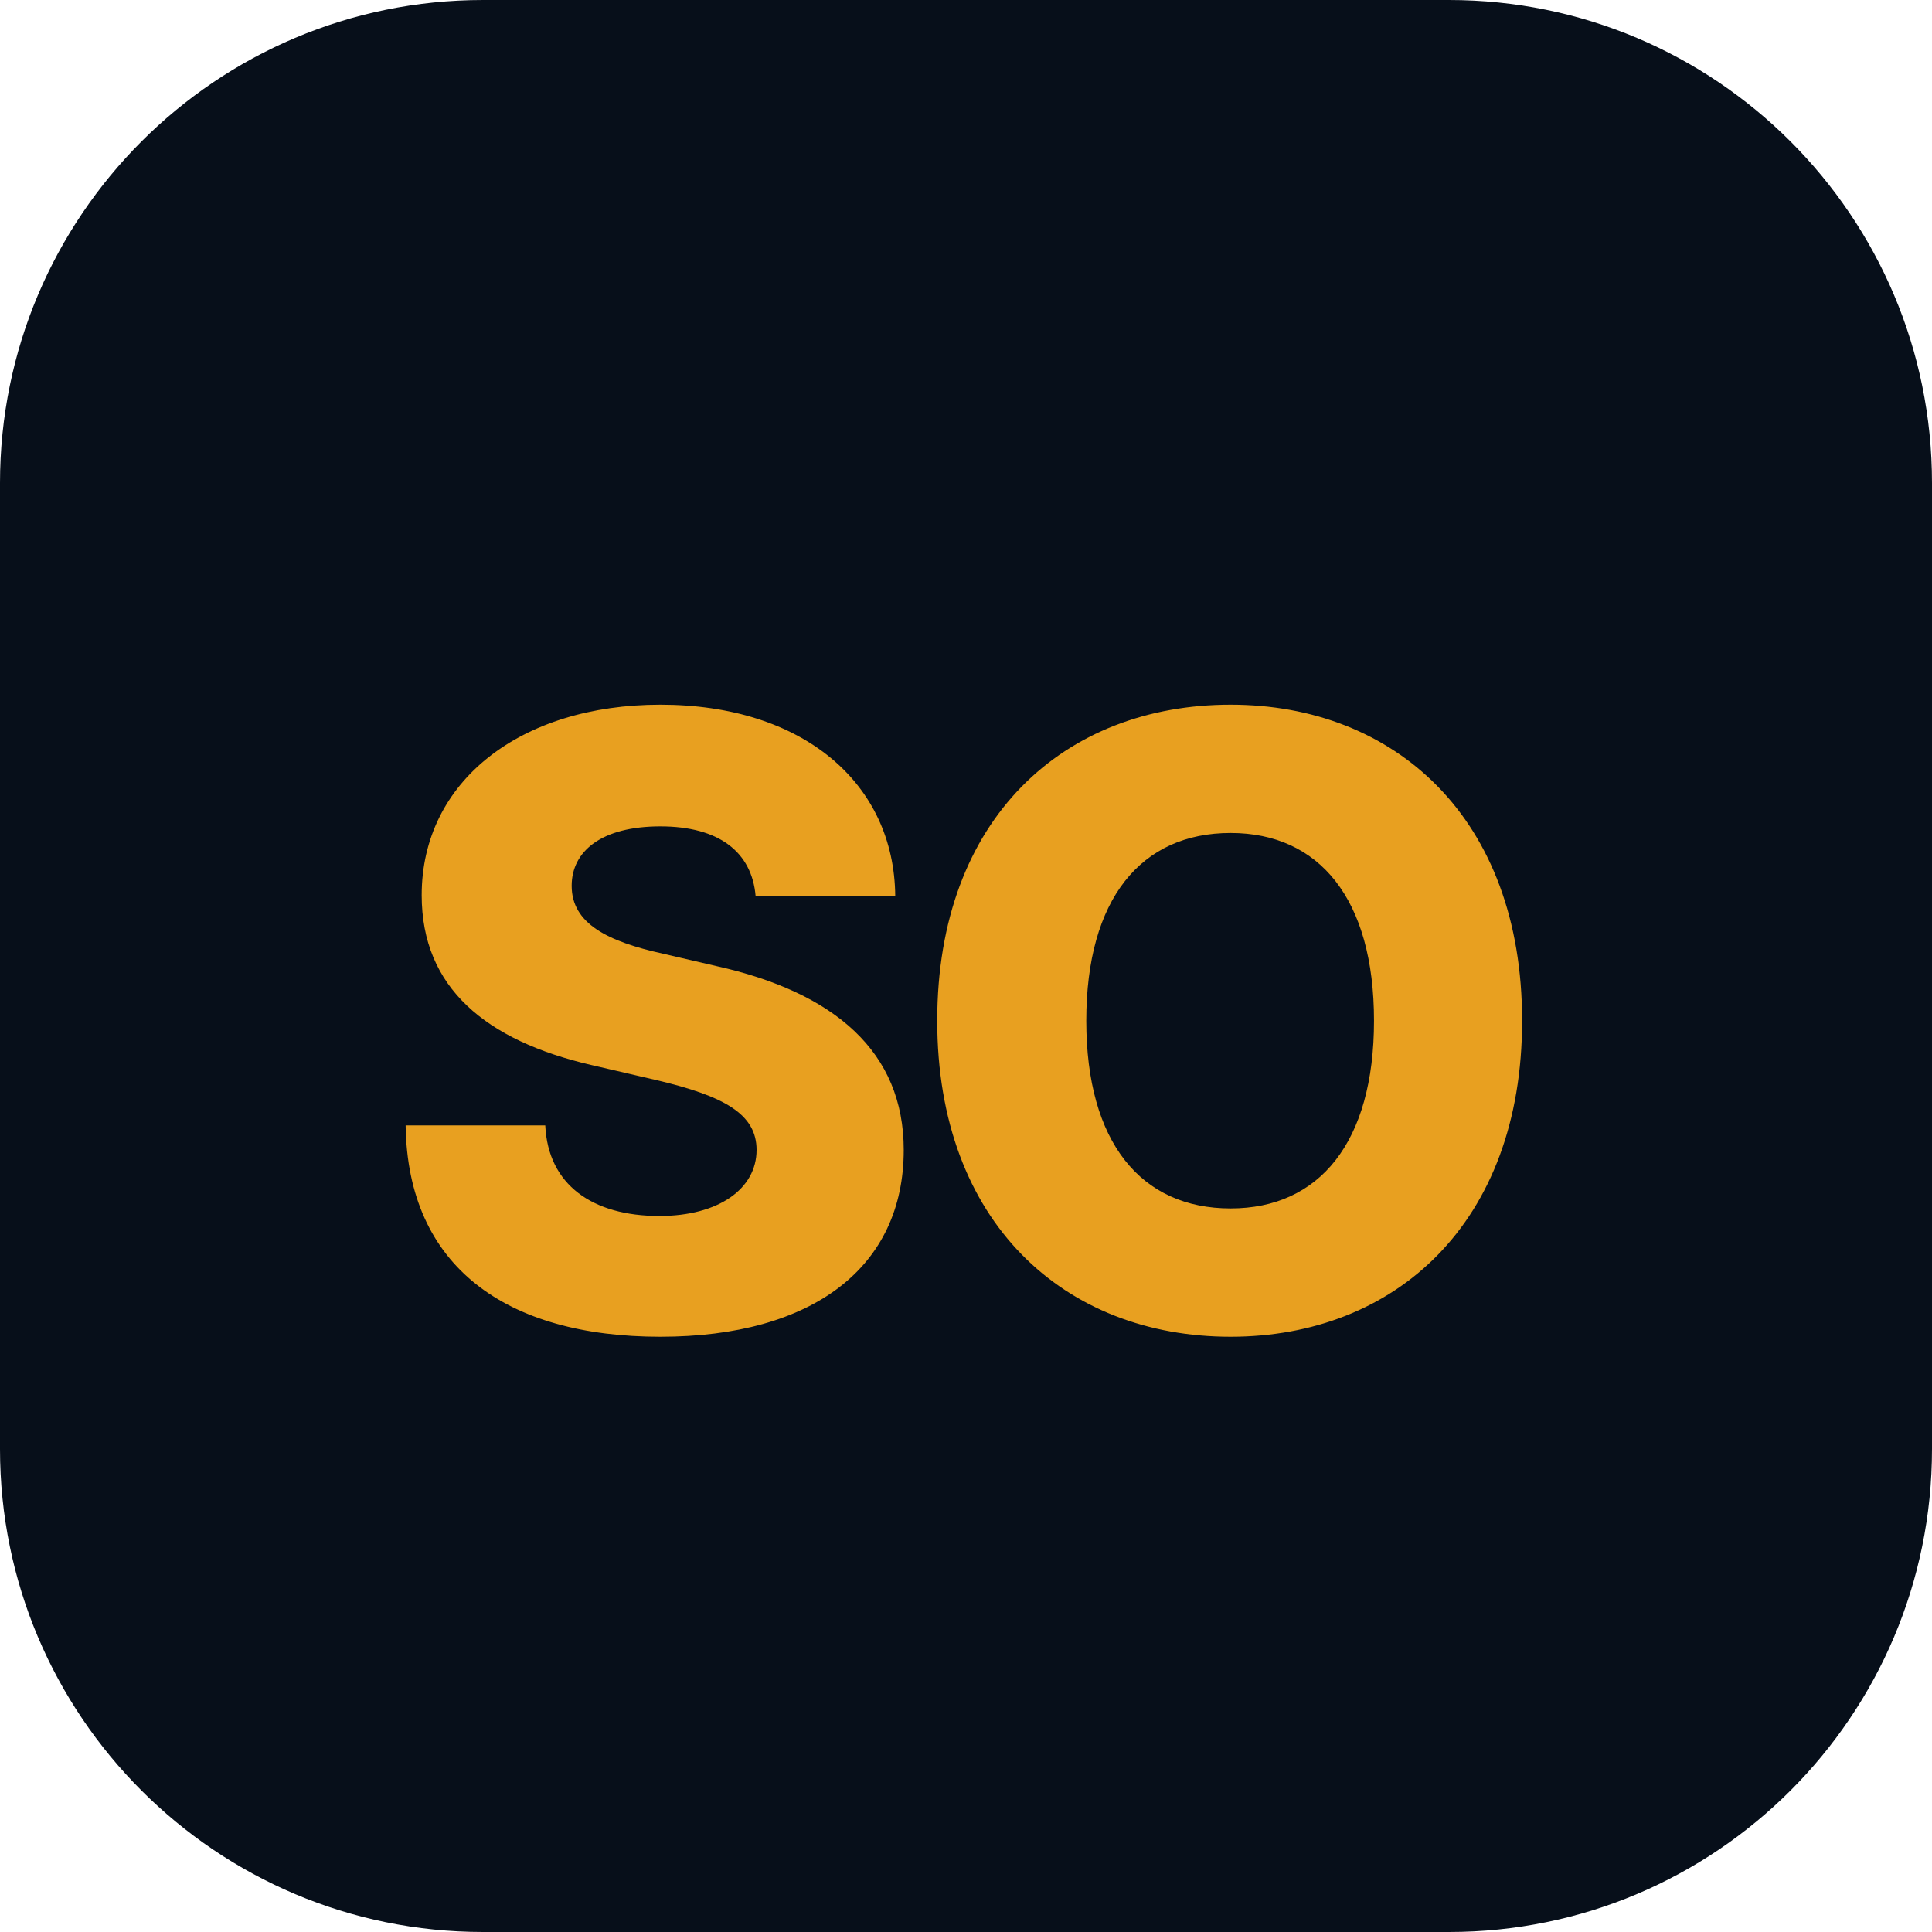
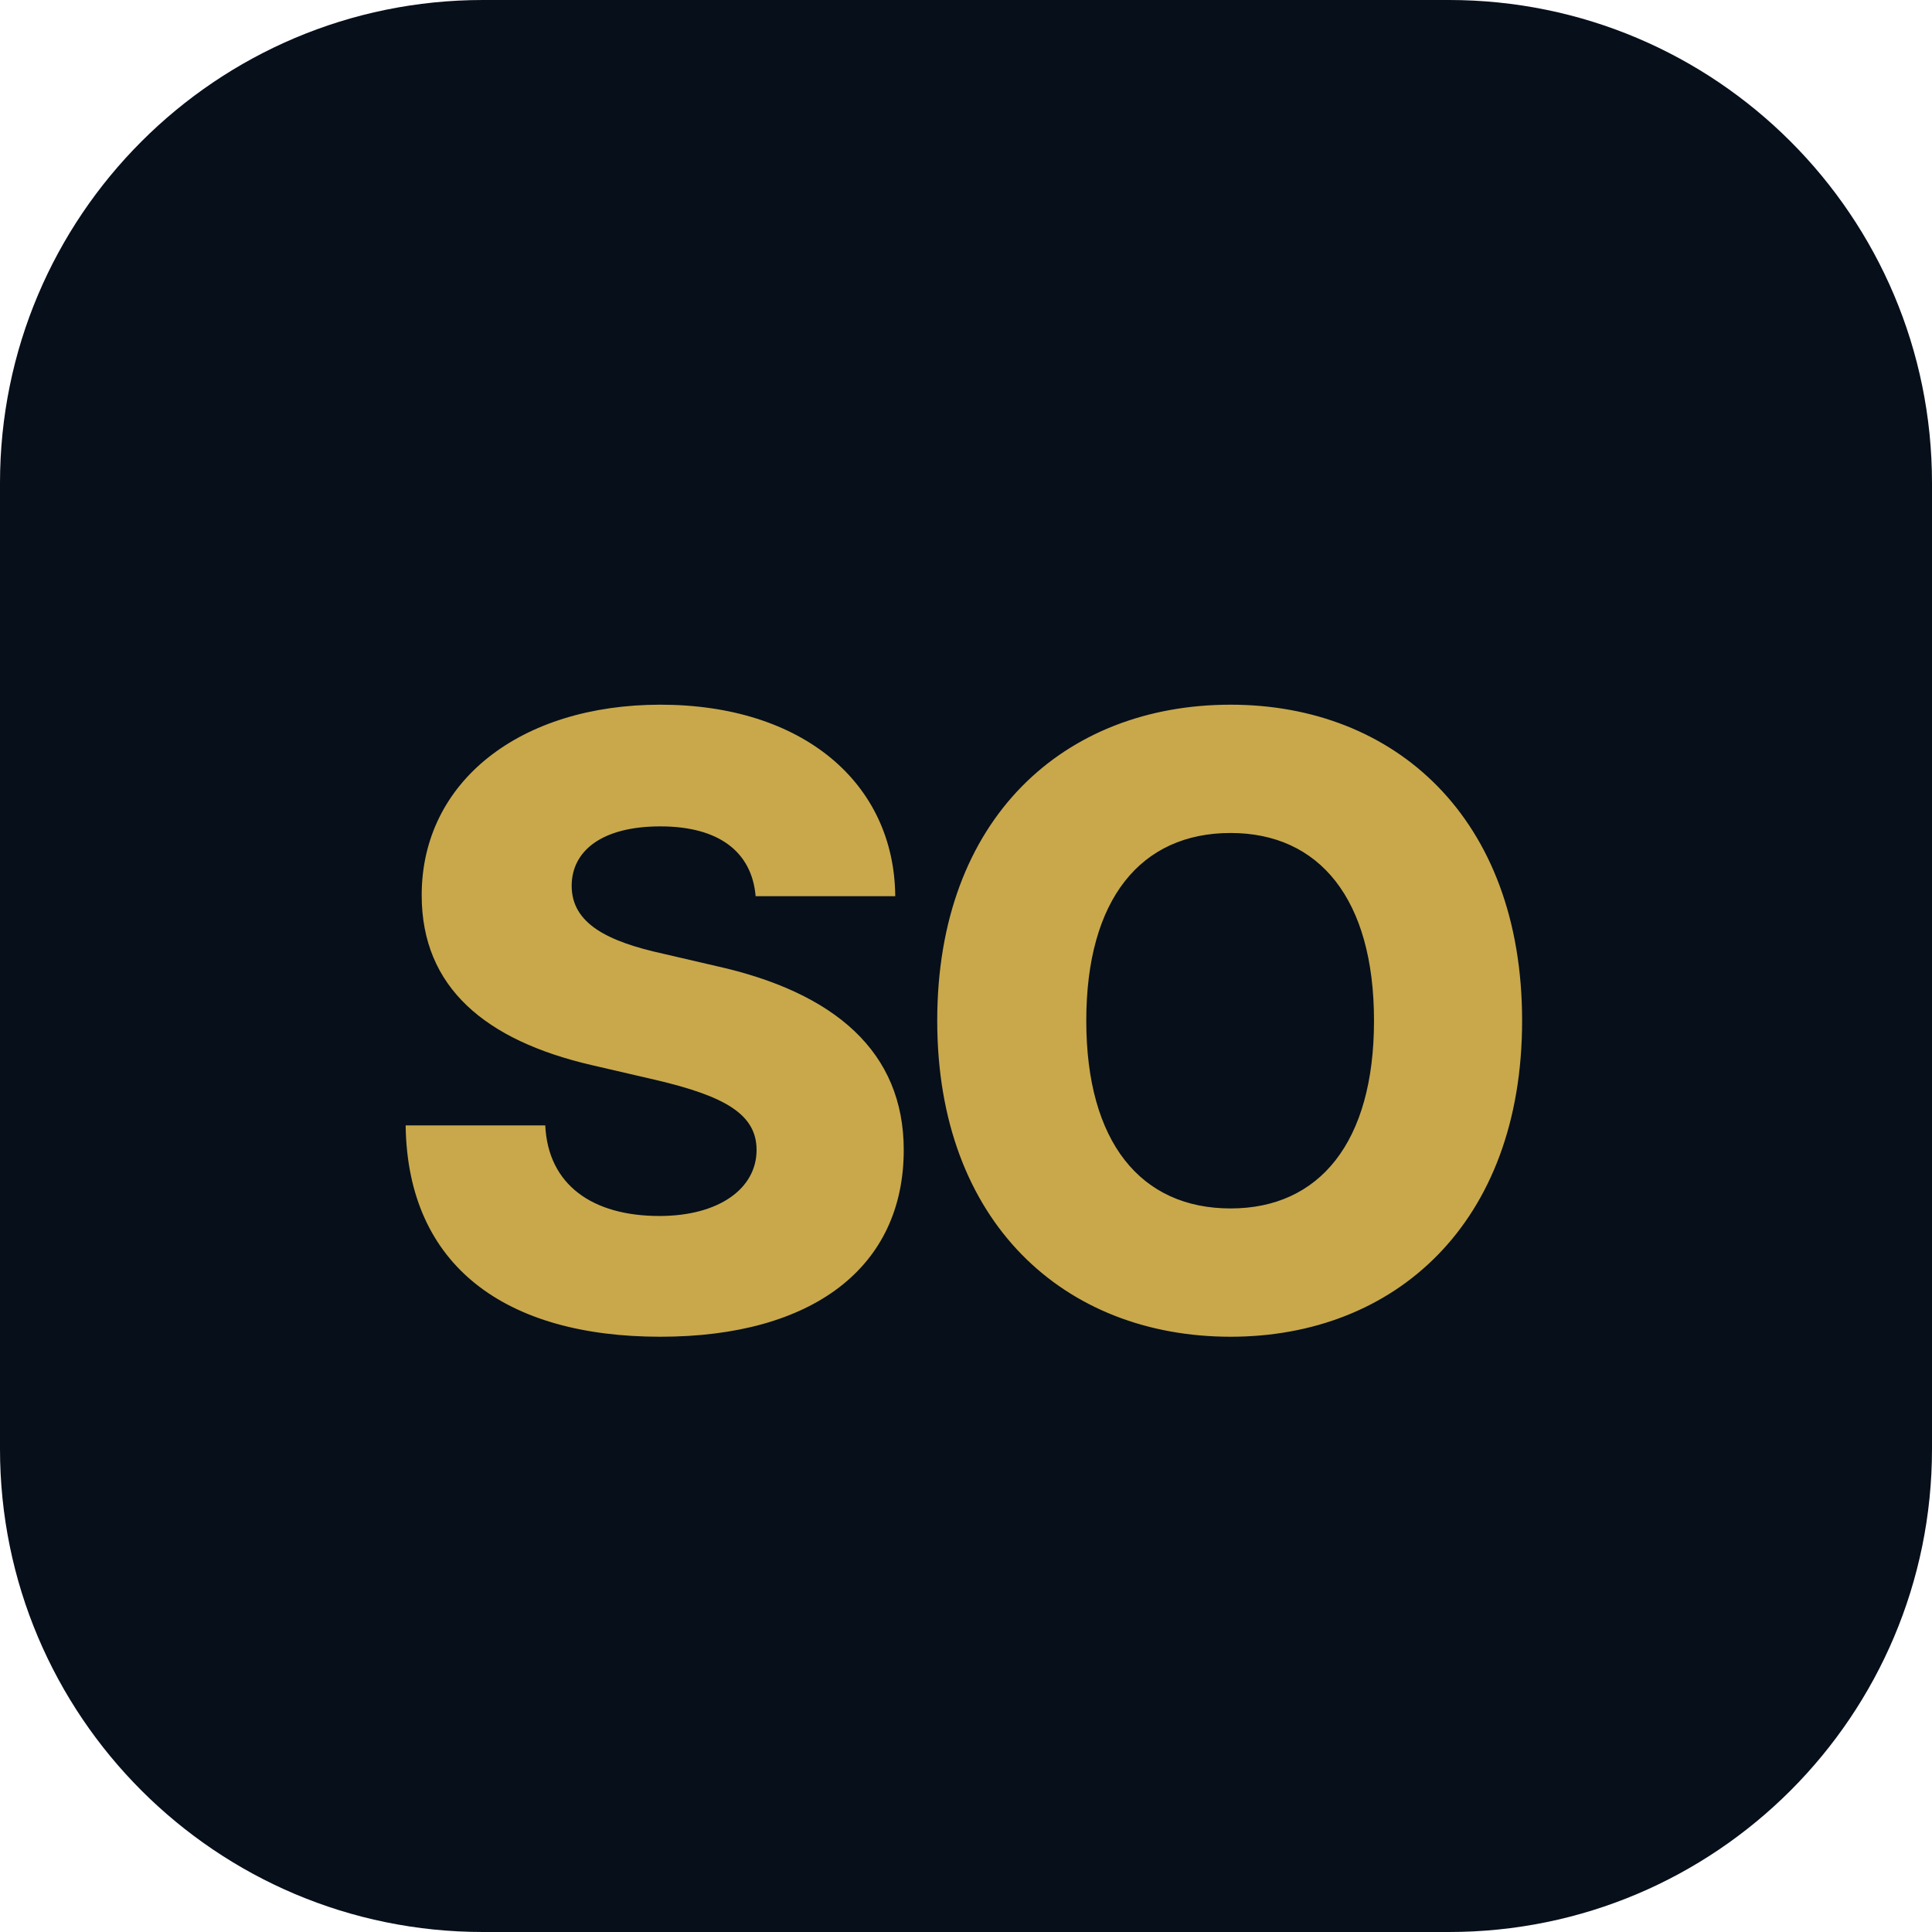
<svg xmlns="http://www.w3.org/2000/svg" viewBox="0 0 32 32">
  <rect width="32" height="32" rx="8" fill="#070F1A" />
-   <text x="16" y="22" font-family="Inter, sans-serif" font-size="14" font-weight="800" fill="#E8A020" text-anchor="middle" letter-spacing="-0.5">SO</text>
+   <text x="16" y="22" font-family="Inter, sans-serif" font-size="14" font-weight="800" fill="#C8A84B" text-anchor="middle" letter-spacing="-0.5">SO</text>
</svg>
